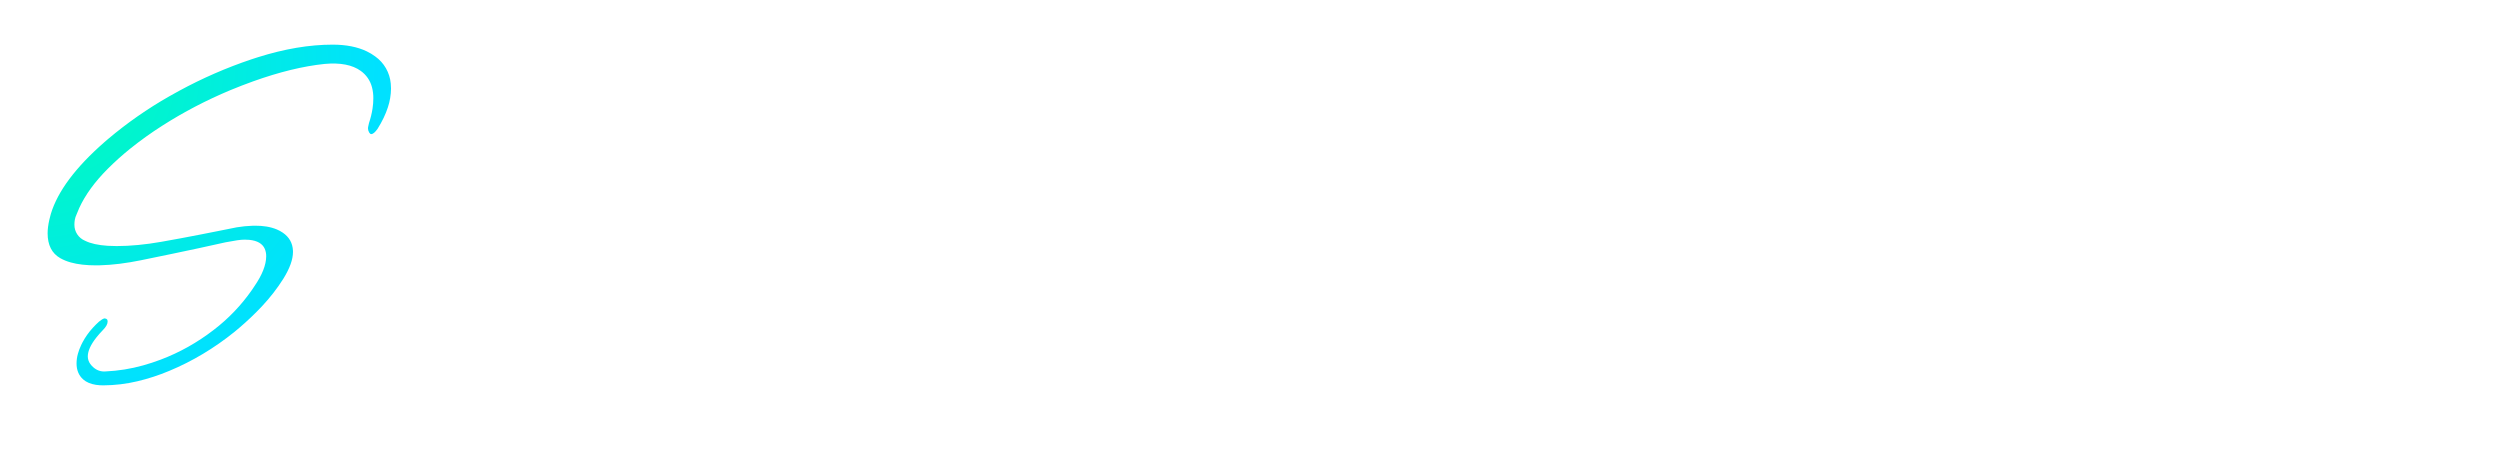
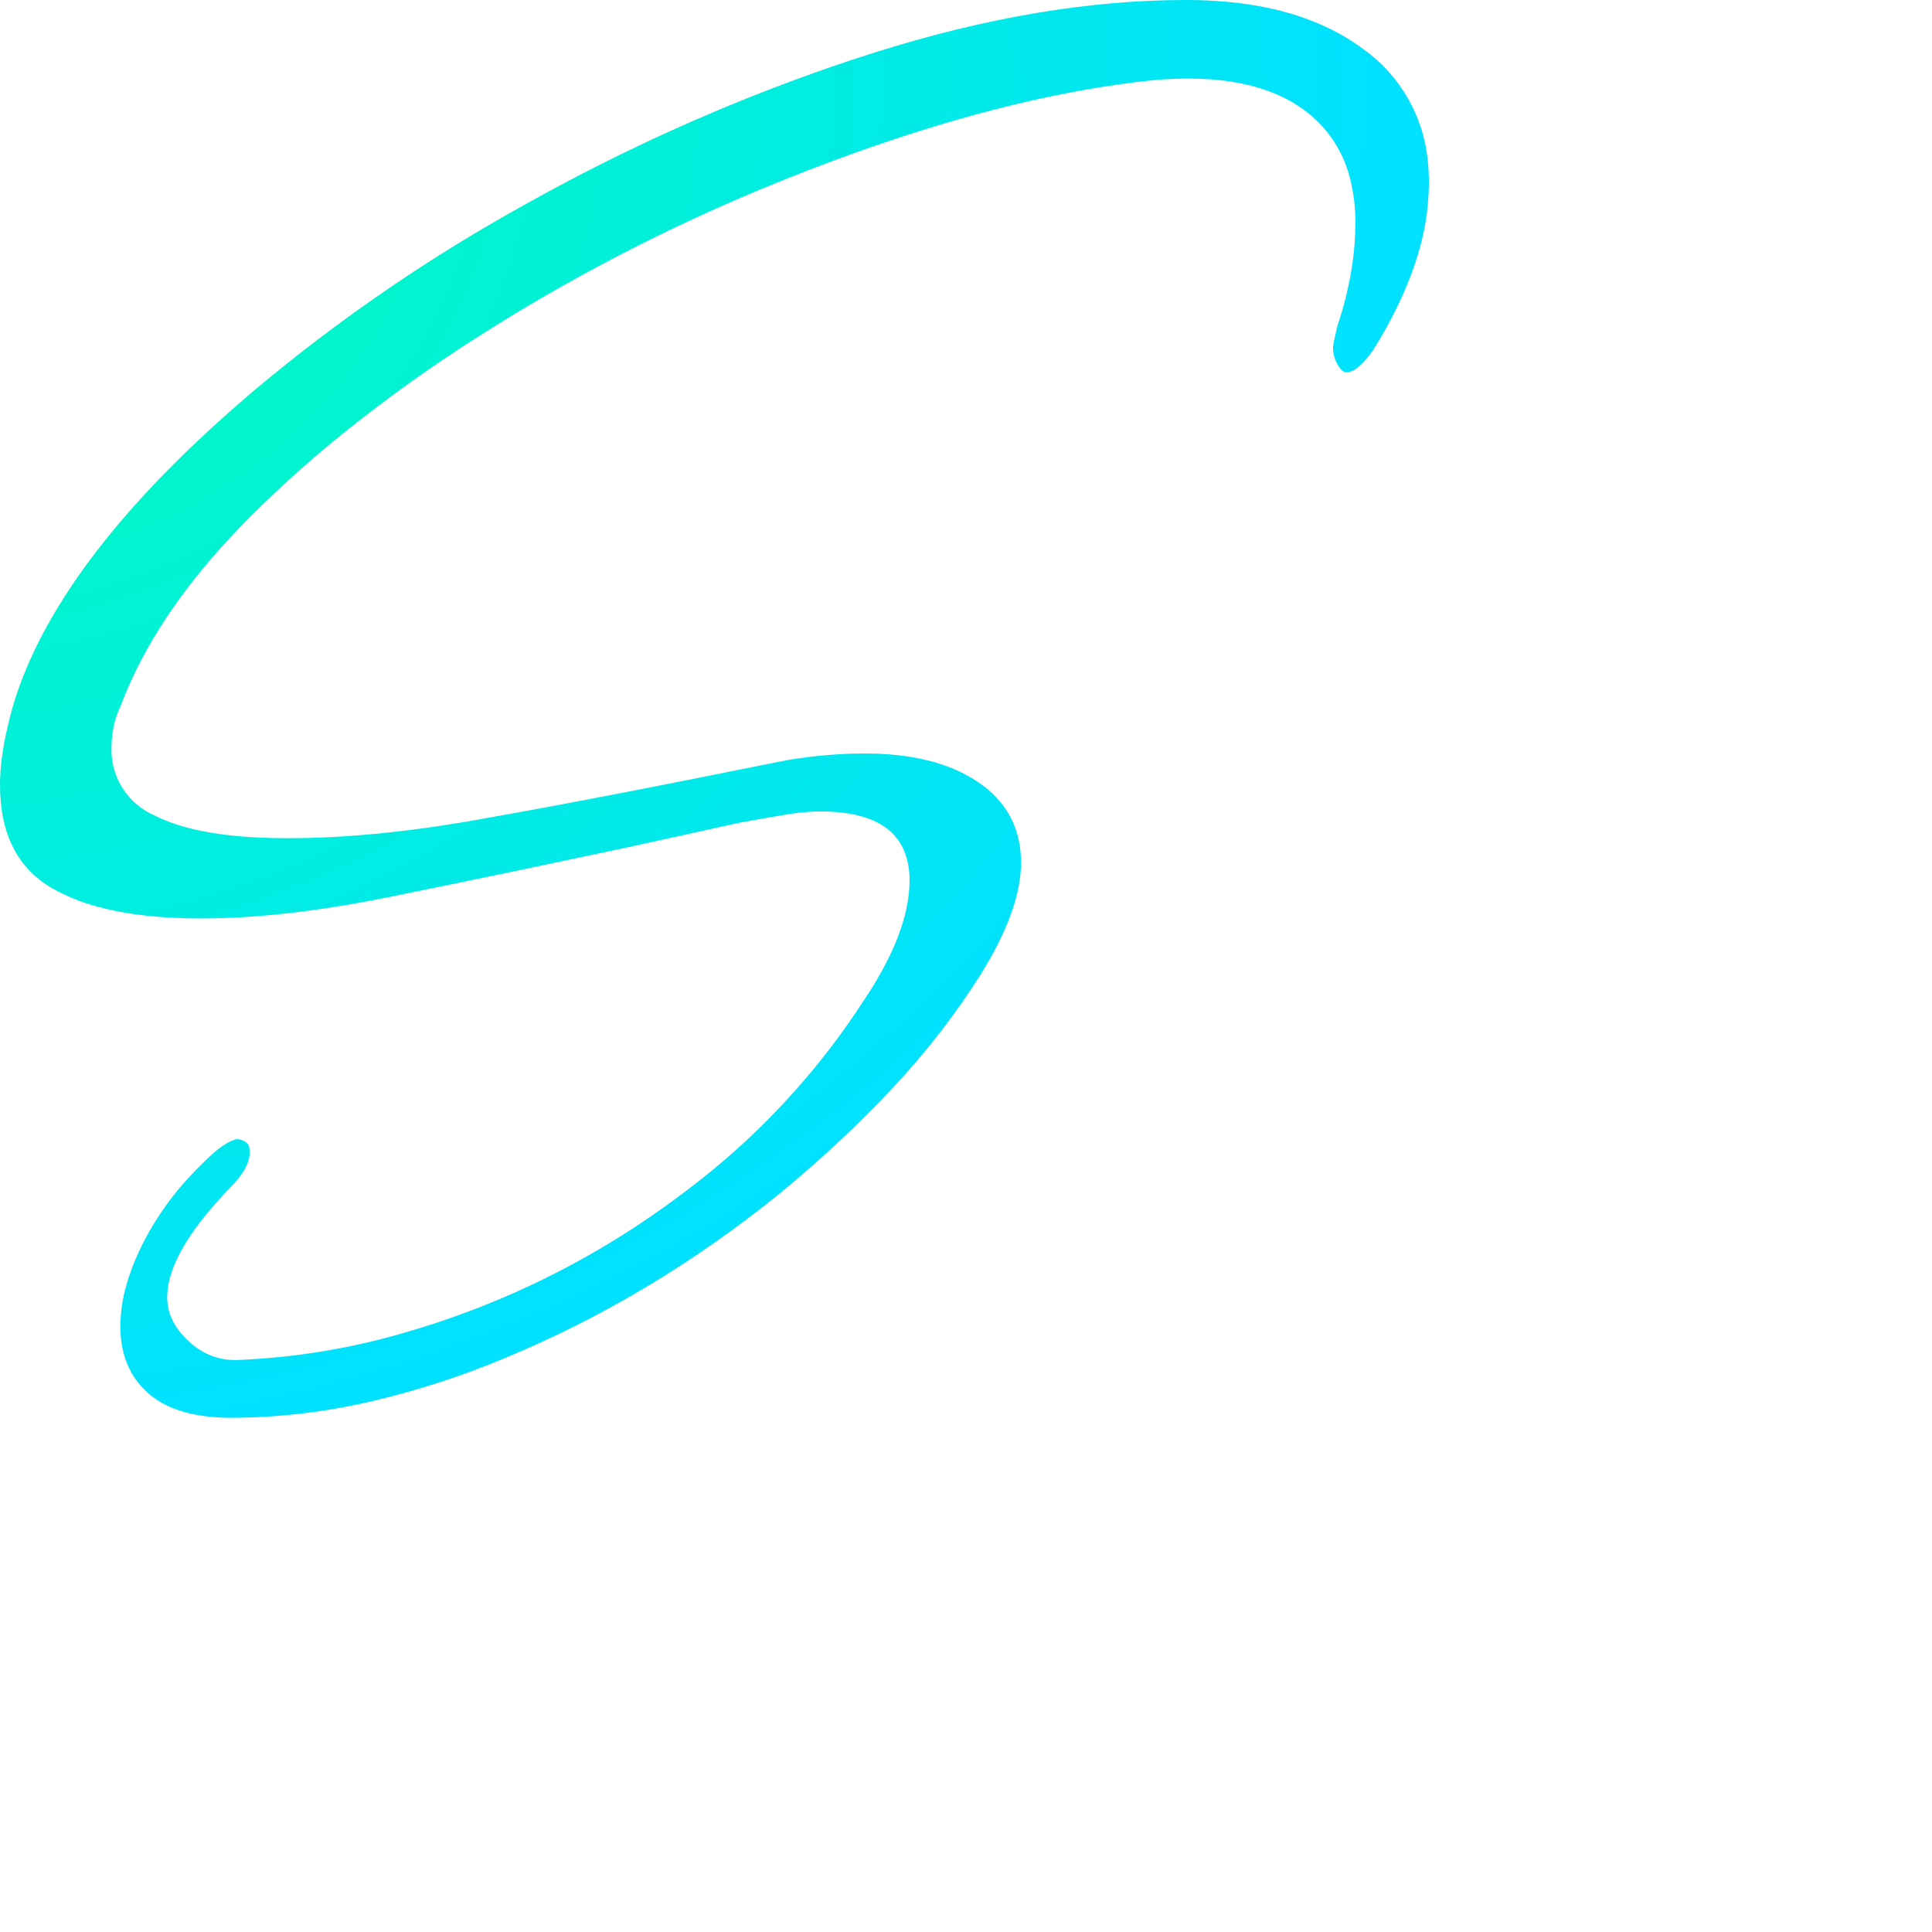
- <svg xmlns="http://www.w3.org/2000/svg" viewBox="0 0 210 39">
+ <svg xmlns="http://www.w3.org/2000/svg" viewBox="0 0 39 39">
  <defs>
    <radialGradient cx="-4.619%" cy="6.646%" fx="-4.619%" fy="6.646%" r="101.342%" gradientTransform="matrix(.8299 .53351 -.5579 .79363 .03 .038)" id="a">
      <stop stop-color="#00FFB4" offset="0%" />
      <stop stop-color="#00E1FF" offset="100%" />
    </radialGradient>
  </defs>
  <g id="svgGroup" stroke-linecap="round" fill-rule="nonzero" fill="url(#a)">
-     <path transform="translate(4, 3.75)" d="M 14.94 16.605 L 12.69 17.1 A 592.831 592.831 0 0 1 10.409 17.582 Q 9.02 17.872 7.83 18.113 A 23.986 23.986 0 0 1 6.066 18.405 Q 5.189 18.515 4.406 18.535 A 13.535 13.535 0 0 1 4.05 18.54 A 9.927 9.927 0 0 1 2.928 18.481 Q 2.392 18.42 1.948 18.296 A 3.879 3.879 0 0 1 1.058 17.933 Q 0 17.325 0 15.84 Q 0 15.337 0.15 14.683 A 9.133 9.133 0 0 1 0.27 14.22 Q 1.133 11.371 4.772 8.19 A 30.532 30.532 0 0 1 5.085 7.92 A 34.195 34.195 0 0 1 10.214 4.344 A 38.371 38.371 0 0 1 11.025 3.893 A 38.163 38.163 0 0 1 17.139 1.227 A 35.142 35.142 0 0 1 17.663 1.058 Q 21.015 0 23.94 0 Q 25.636 0 26.808 0.563 A 4.285 4.285 0 0 1 27.518 0.99 A 3.139 3.139 0 0 1 28.824 3.268 A 4.079 4.079 0 0 1 28.845 3.69 A 5.117 5.117 0 0 1 28.581 5.269 Q 28.3 6.137 27.72 7.065 Q 27.405 7.515 27.18 7.515 Q 27.104 7.515 27.028 7.403 A 0.704 0.704 0 0 1 27 7.358 Q 26.91 7.2 26.91 7.02 A 0.3 0.3 0 0 1 26.911 6.994 Q 26.915 6.949 26.931 6.87 A 2.924 2.924 0 0 1 26.933 6.863 Q 26.953 6.762 26.991 6.607 A 11.844 11.844 0 0 1 27 6.57 A 7.196 7.196 0 0 0 27.291 5.384 A 5.837 5.837 0 0 0 27.36 4.5 A 3.514 3.514 0 0 0 27.246 3.578 A 2.43 2.43 0 0 0 26.303 2.205 Q 25.245 1.44 23.265 1.62 Q 20.572 1.9 17.28 3.077 A 42.204 42.204 0 0 0 15.345 3.825 Q 12.33 5.085 9.653 6.795 A 30.156 30.156 0 0 0 6.918 8.754 A 23.671 23.671 0 0 0 5.063 10.418 Q 3.418 12.062 2.655 13.723 A 7.902 7.902 0 0 0 2.43 14.265 A 1.652 1.652 0 0 0 2.285 14.713 A 2.291 2.291 0 0 0 2.25 15.12 A 1.442 1.442 0 0 0 3.139 16.47 Q 3.83 16.82 5.058 16.898 A 11.834 11.834 0 0 0 5.805 16.92 Q 7.515 16.92 9.563 16.56 A 160.362 160.362 0 0 0 11.19 16.265 Q 11.906 16.131 12.686 15.98 A 277.749 277.749 0 0 0 14.31 15.66 L 15.885 15.345 A 9.735 9.735 0 0 1 17.22 15.213 A 8.793 8.793 0 0 1 17.46 15.21 A 5.756 5.756 0 0 1 18.381 15.279 Q 18.864 15.358 19.258 15.525 A 2.849 2.849 0 0 1 19.755 15.795 Q 20.564 16.348 20.608 17.304 A 2.42 2.42 0 0 1 20.61 17.415 Q 20.61 18.36 19.8 19.665 Q 19.035 20.88 18 21.983 A 23.845 23.845 0 0 1 16.093 23.795 A 26.767 26.767 0 0 1 15.705 24.12 Q 13.14 26.19 10.215 27.405 A 17.03 17.03 0 0 1 7.542 28.277 A 12.628 12.628 0 0 1 4.68 28.62 A 4.088 4.088 0 0 1 4.062 28.577 Q 3.388 28.473 2.993 28.125 Q 2.43 27.63 2.43 26.775 A 3.087 3.087 0 0 1 2.546 25.959 Q 2.643 25.606 2.82 25.232 A 5.73 5.73 0 0 1 2.925 25.02 A 5.941 5.941 0 0 1 3.797 23.785 A 7.301 7.301 0 0 1 4.32 23.265 Q 4.59 23.04 4.77 22.995 A 0.333 0.333 0 0 1 4.889 23.016 A 0.299 0.299 0 0 1 4.995 23.085 A 0.115 0.115 0 0 1 5.019 23.122 Q 5.034 23.159 5.038 23.218 A 0.668 0.668 0 0 1 5.04 23.265 Q 5.04 23.58 4.635 23.985 A 8.238 8.238 0 0 0 4.091 24.603 Q 3.375 25.512 3.375 26.19 A 1.077 1.077 0 0 0 3.588 26.828 A 1.627 1.627 0 0 0 3.825 27.09 Q 4.275 27.495 4.86 27.45 A 13.939 13.939 0 0 0 8.018 26.944 A 17.005 17.005 0 0 0 9.495 26.46 Q 11.88 25.56 13.95 23.963 A 15.005 15.005 0 0 0 17.155 20.616 A 14.187 14.187 0 0 0 17.37 20.295 Q 18.348 18.872 18.36 17.801 A 2.373 2.373 0 0 0 18.36 17.775 A 1.521 1.521 0 0 0 18.24 17.149 Q 17.949 16.498 16.946 16.398 A 3.91 3.91 0 0 0 16.56 16.38 A 3.535 3.535 0 0 0 16.267 16.393 Q 16.118 16.406 15.952 16.43 A 6.183 6.183 0 0 0 15.84 16.448 Q 15.435 16.515 14.94 16.605 Z" vector-effect="non-scaling-stroke" />
+     <path d="M 14.94 16.605 L 12.69 17.1 A 592.831 592.831 0 0 1 10.409 17.582 Q 9.02 17.872 7.83 18.113 A 23.986 23.986 0 0 1 6.066 18.405 Q 5.189 18.515 4.406 18.535 A 13.535 13.535 0 0 1 4.05 18.54 A 9.927 9.927 0 0 1 2.928 18.481 Q 2.392 18.42 1.948 18.296 A 3.879 3.879 0 0 1 1.058 17.933 Q 0 17.325 0 15.84 Q 0 15.337 0.15 14.683 A 9.133 9.133 0 0 1 0.27 14.22 Q 1.133 11.371 4.772 8.19 A 30.532 30.532 0 0 1 5.085 7.92 A 34.195 34.195 0 0 1 10.214 4.344 A 38.371 38.371 0 0 1 11.025 3.893 A 38.163 38.163 0 0 1 17.139 1.227 A 35.142 35.142 0 0 1 17.663 1.058 Q 21.015 0 23.94 0 Q 25.636 0 26.808 0.563 A 4.285 4.285 0 0 1 27.518 0.99 A 3.139 3.139 0 0 1 28.824 3.268 A 4.079 4.079 0 0 1 28.845 3.69 A 5.117 5.117 0 0 1 28.581 5.269 Q 28.3 6.137 27.72 7.065 Q 27.405 7.515 27.18 7.515 Q 27.104 7.515 27.028 7.403 A 0.704 0.704 0 0 1 27 7.358 Q 26.91 7.2 26.91 7.02 A 0.3 0.3 0 0 1 26.911 6.994 Q 26.915 6.949 26.931 6.87 A 2.924 2.924 0 0 1 26.933 6.863 Q 26.953 6.762 26.991 6.607 A 11.844 11.844 0 0 1 27 6.57 A 7.196 7.196 0 0 0 27.291 5.384 A 5.837 5.837 0 0 0 27.36 4.5 A 3.514 3.514 0 0 0 27.246 3.578 A 2.43 2.43 0 0 0 26.303 2.205 Q 25.245 1.44 23.265 1.62 Q 20.572 1.9 17.28 3.077 A 42.204 42.204 0 0 0 15.345 3.825 Q 12.33 5.085 9.653 6.795 A 30.156 30.156 0 0 0 6.918 8.754 A 23.671 23.671 0 0 0 5.063 10.418 Q 3.418 12.062 2.655 13.723 A 7.902 7.902 0 0 0 2.43 14.265 A 1.652 1.652 0 0 0 2.285 14.713 A 2.291 2.291 0 0 0 2.25 15.12 A 1.442 1.442 0 0 0 3.139 16.47 Q 3.83 16.82 5.058 16.898 A 11.834 11.834 0 0 0 5.805 16.92 Q 7.515 16.92 9.563 16.56 A 160.362 160.362 0 0 0 11.19 16.265 Q 11.906 16.131 12.686 15.98 A 277.749 277.749 0 0 0 14.31 15.66 L 15.885 15.345 A 9.735 9.735 0 0 1 17.22 15.213 A 8.793 8.793 0 0 1 17.46 15.21 A 5.756 5.756 0 0 1 18.381 15.279 Q 18.864 15.358 19.258 15.525 A 2.849 2.849 0 0 1 19.755 15.795 Q 20.564 16.348 20.608 17.304 A 2.42 2.42 0 0 1 20.61 17.415 Q 20.61 18.36 19.8 19.665 Q 19.035 20.88 18 21.983 A 23.845 23.845 0 0 1 16.093 23.795 A 26.767 26.767 0 0 1 15.705 24.12 Q 13.14 26.19 10.215 27.405 A 17.03 17.03 0 0 1 7.542 28.277 A 12.628 12.628 0 0 1 4.68 28.62 A 4.088 4.088 0 0 1 4.062 28.577 Q 3.388 28.473 2.993 28.125 Q 2.43 27.63 2.43 26.775 A 3.087 3.087 0 0 1 2.546 25.959 Q 2.643 25.606 2.82 25.232 A 5.73 5.73 0 0 1 2.925 25.02 A 5.941 5.941 0 0 1 3.797 23.785 A 7.301 7.301 0 0 1 4.32 23.265 Q 4.59 23.04 4.77 22.995 A 0.333 0.333 0 0 1 4.889 23.016 A 0.299 0.299 0 0 1 4.995 23.085 A 0.115 0.115 0 0 1 5.019 23.122 Q 5.034 23.159 5.038 23.218 A 0.668 0.668 0 0 1 5.04 23.265 Q 5.04 23.58 4.635 23.985 A 8.238 8.238 0 0 0 4.091 24.603 Q 3.375 25.512 3.375 26.19 A 1.077 1.077 0 0 0 3.588 26.828 A 1.627 1.627 0 0 0 3.825 27.09 Q 4.275 27.495 4.86 27.45 A 13.939 13.939 0 0 0 8.018 26.944 A 17.005 17.005 0 0 0 9.495 26.46 Q 11.88 25.56 13.95 23.963 A 15.005 15.005 0 0 0 17.155 20.616 A 14.187 14.187 0 0 0 17.37 20.295 Q 18.348 18.872 18.36 17.801 A 2.373 2.373 0 0 0 18.36 17.775 A 1.521 1.521 0 0 0 18.24 17.149 Q 17.949 16.498 16.946 16.398 A 3.91 3.91 0 0 0 16.56 16.38 A 3.535 3.535 0 0 0 16.267 16.393 Q 16.118 16.406 15.952 16.43 A 6.183 6.183 0 0 0 15.84 16.448 Q 15.435 16.515 14.94 16.605 Z" vector-effect="non-scaling-stroke" />
  </g>
</svg>
